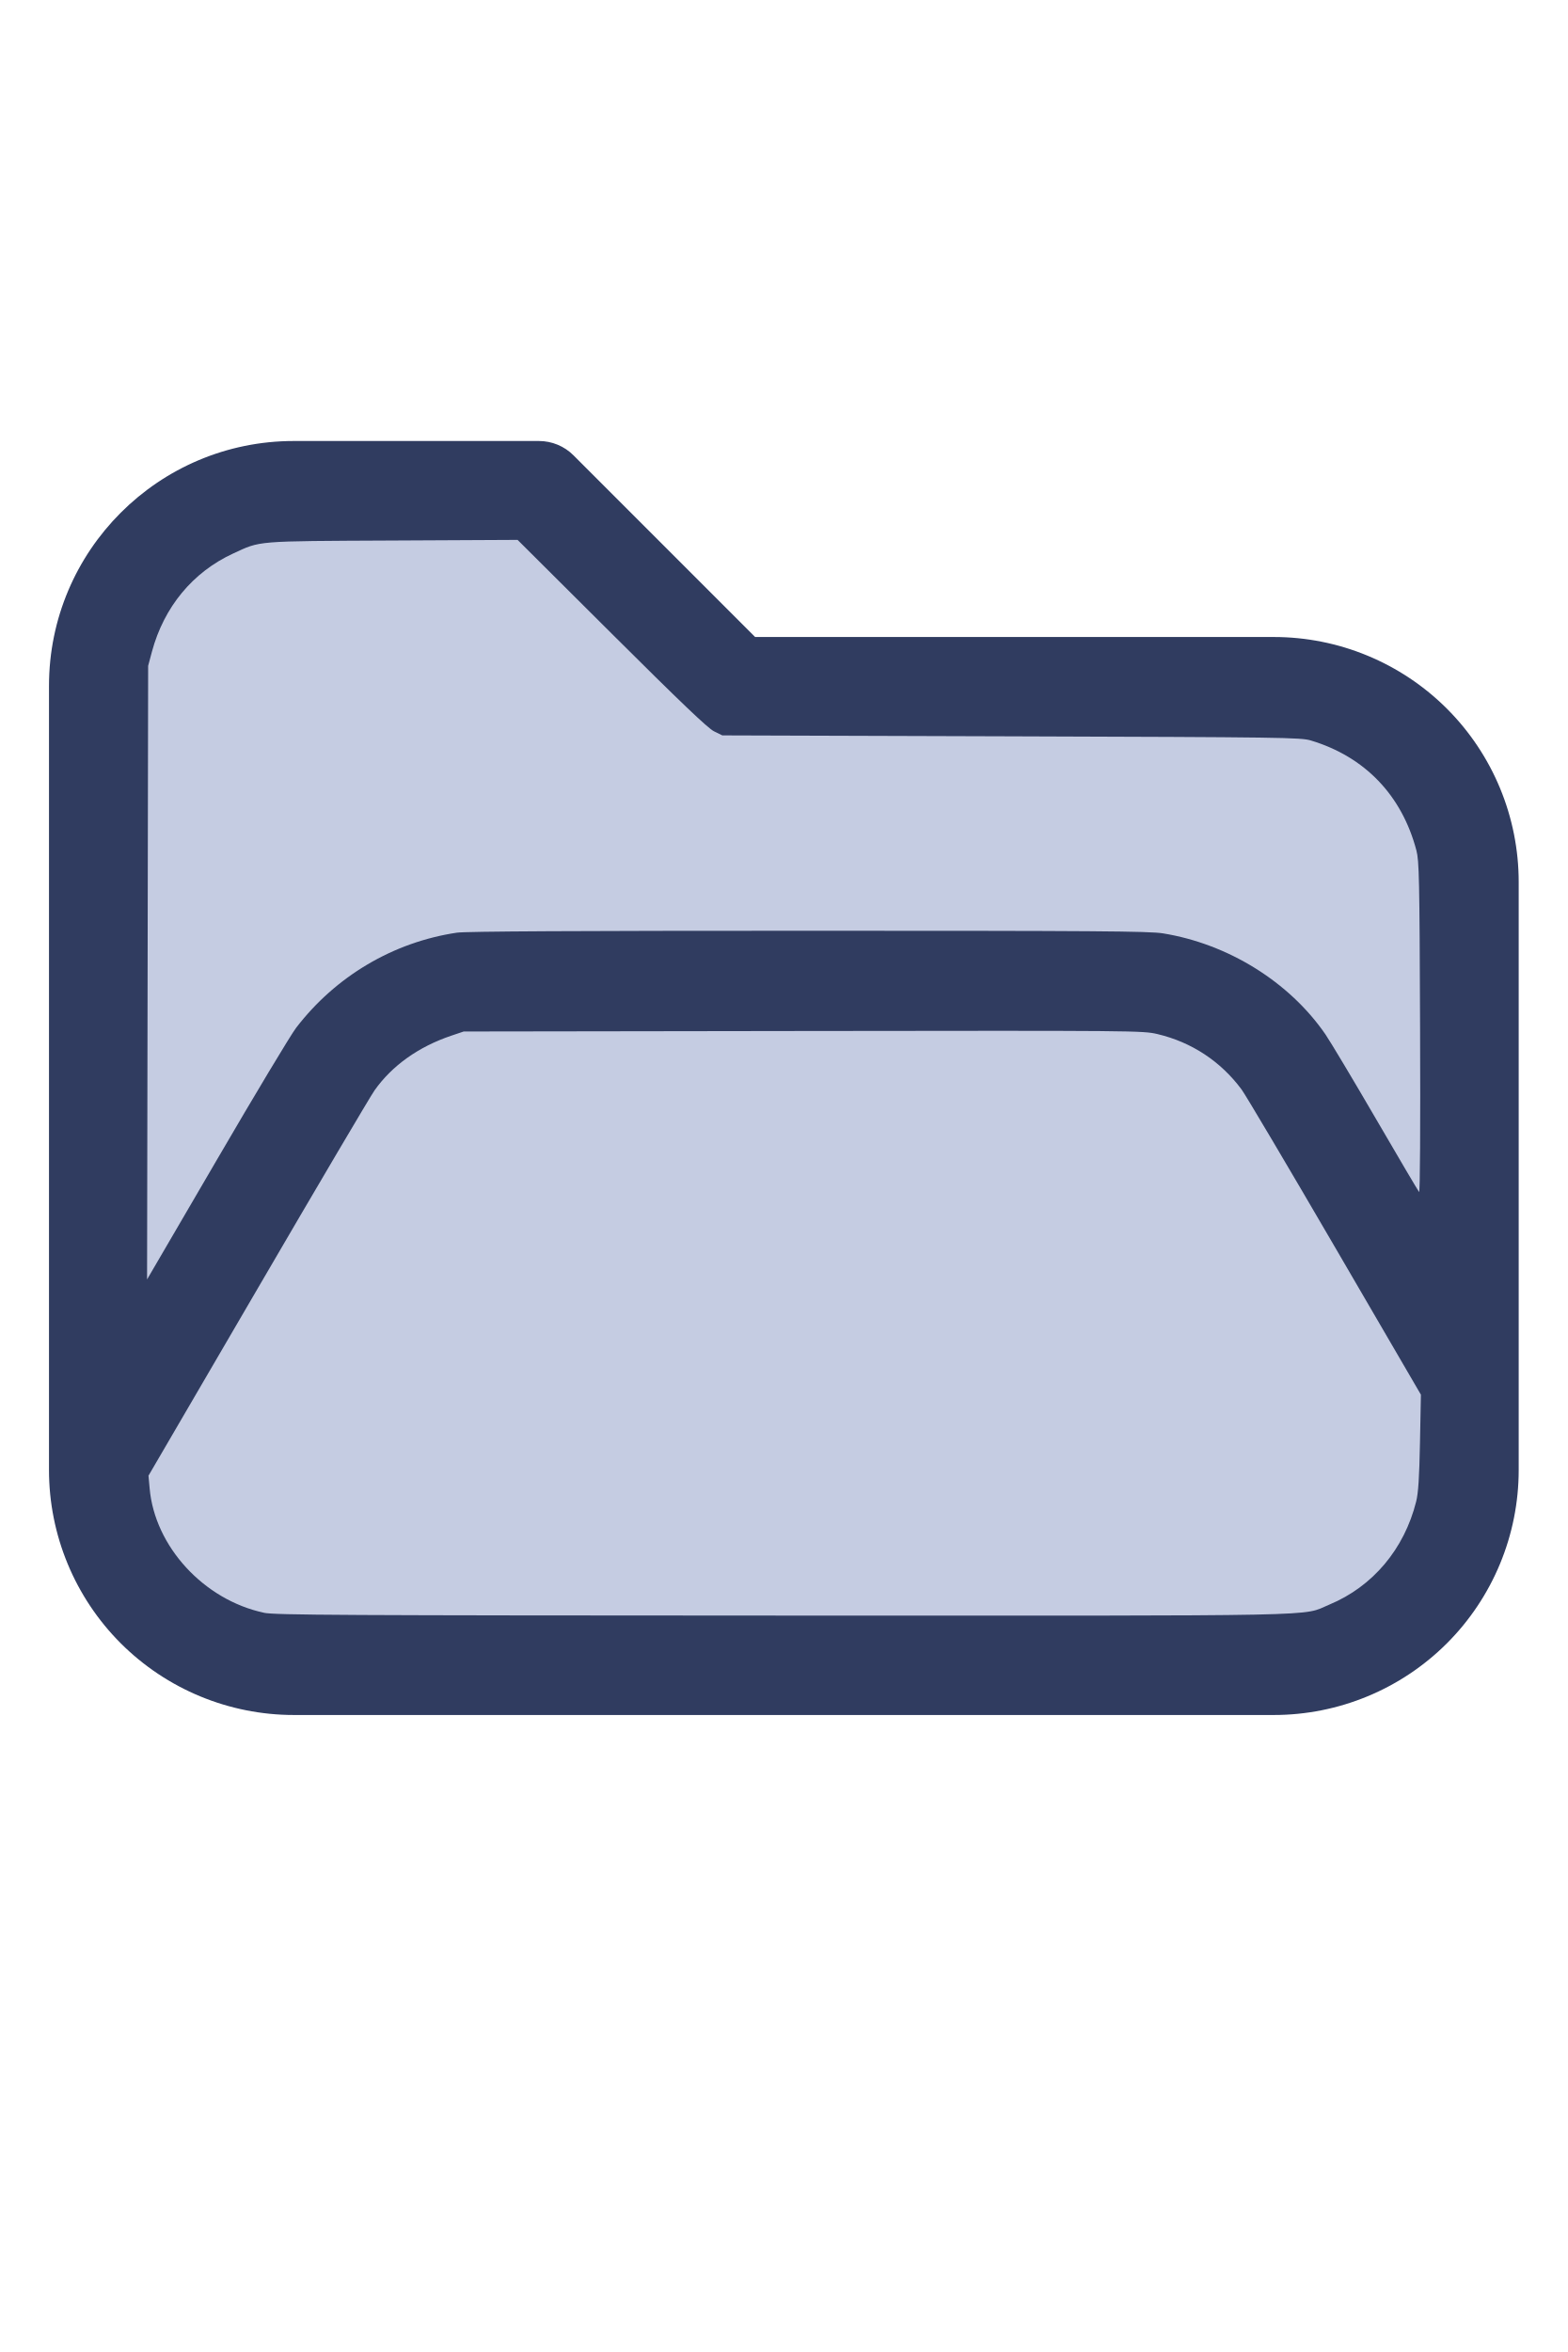
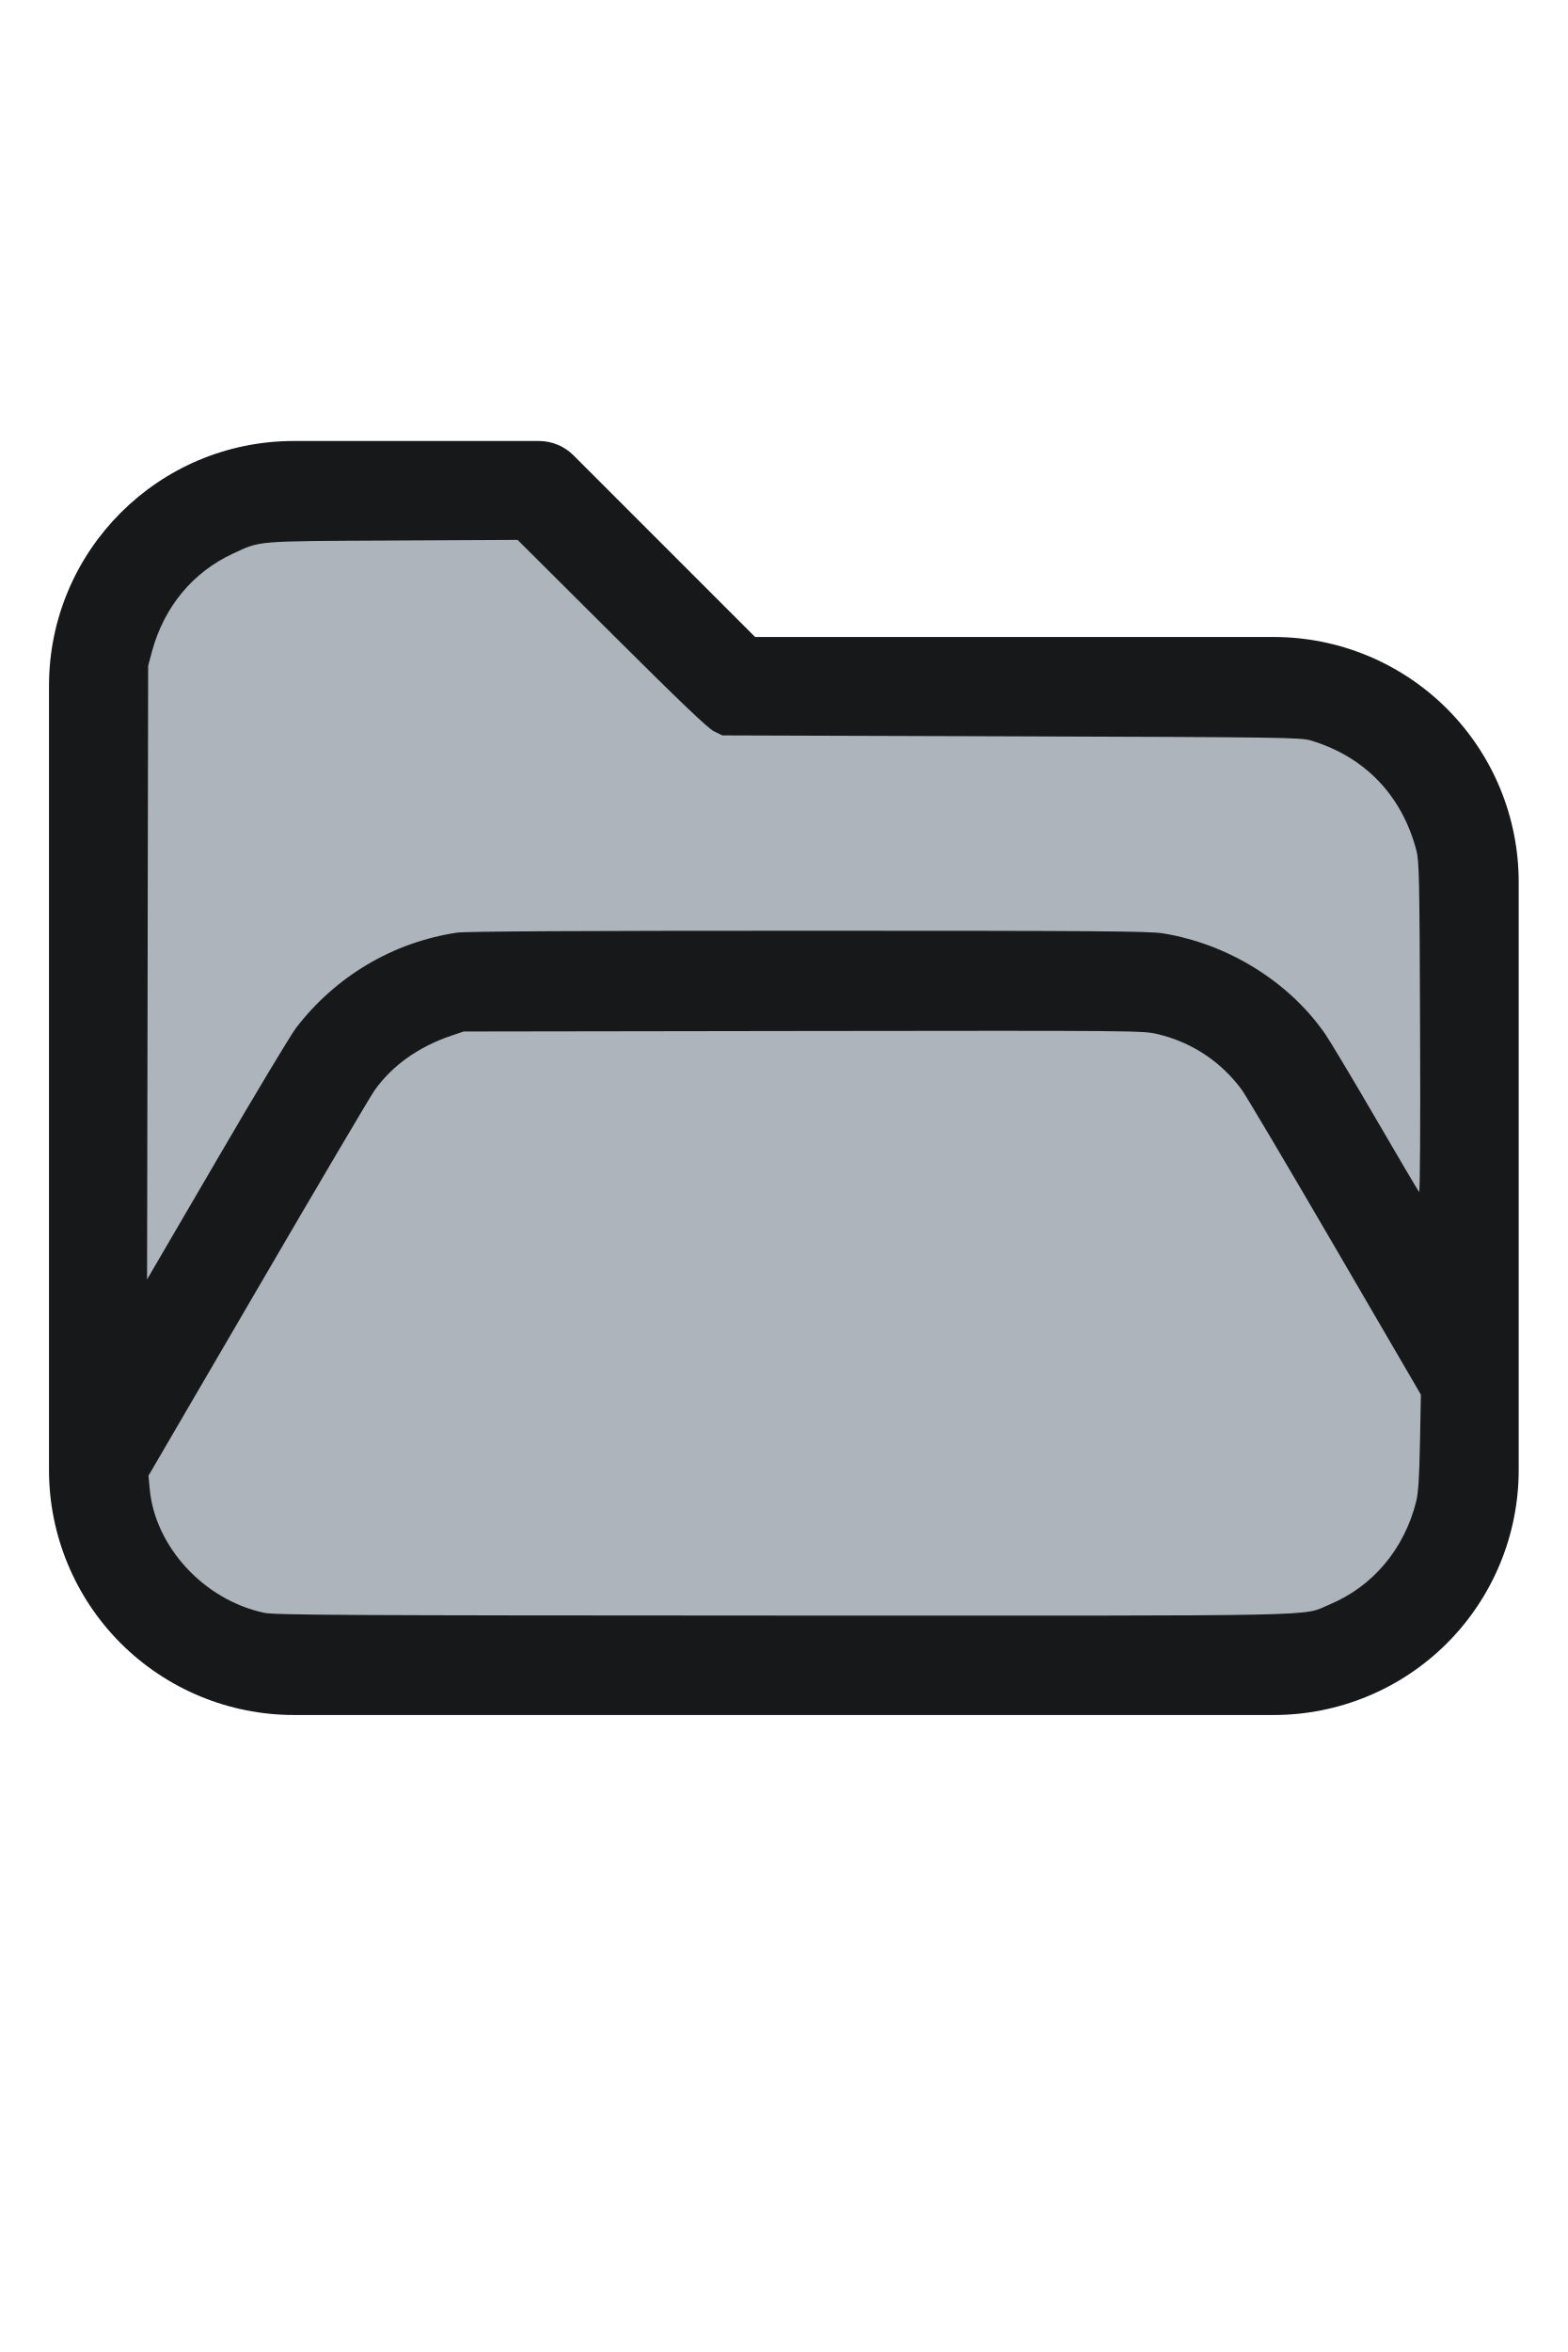
<svg xmlns="http://www.w3.org/2000/svg" version="1.1" width="16" height="24" viewBox="0 0 32 32" xml:space="preserve">
-   <g style="fill:#303C60;">
+   <g style="fill:#16181A;">
    <path d="M1,5.998l0,16.002c-0,1.326 0.527,2.598 1.464,3.536c0.938,0.937 2.21,1.464 3.536,1.464c5.322,0 14.678,-0 20,0c1.326,0 2.598,-0.527 3.536,-1.464c0.937,-0.938 1.464,-2.21 1.464,-3.536c0,-3.486 0,-8.514 0,-12c0,-1.326 -0.527,-2.598 -1.464,-3.536c-0.938,-0.937 -2.21,-1.464 -3.536,-1.464c-0,0 -10.586,0 -10.586,0c0,-0 -3.707,-3.707 -3.707,-3.707c-0.187,-0.188 -0.442,-0.293 -0.707,-0.293l-5.002,0c-2.76,0 -4.998,2.238 -4.998,4.998Zm28,14.415l-3.456,-5.925c-0.538,-0.921 -1.524,-1.488 -2.591,-1.488c-0,0 -12.905,0 -12.906,0c-1.067,0 -2.053,0.567 -2.591,1.488l-4.453,7.635c0.03,0.751 0.342,1.465 0.876,1.998c0.562,0.563 1.325,0.879 2.121,0.879l20,0c0.796,0 1.559,-0.316 2.121,-0.879c0.563,-0.562 0.879,-1.325 0.879,-2.121l0,-1.587Zm0,-3.969l0,-6.444c0,-0.796 -0.316,-1.559 -0.879,-2.121c-0.562,-0.563 -1.325,-0.879 -2.121,-0.879c-7.738,0 -11,0 -11,0c-0.265,0 -0.52,-0.105 -0.707,-0.293c-0,0 -3.707,-3.707 -3.707,-3.707c-0,0 -4.588,0 -4.588,0c-1.656,0 -2.998,1.342 -2.998,2.998l0,12.16l2.729,-4.677c0.896,-1.536 2.54,-2.481 4.318,-2.481c3.354,0 9.552,0 12.906,0c1.778,0 3.422,0.945 4.318,2.481l1.729,2.963Z" id="path2" />
  </g>
-   <g style="fill:#C5CCE2;stroke-width:0;">
+   <g style="fill:#ADB4BC;stroke-width:0;">
    <path d="M 5.388,24.913 C 4.16,24.651 3.157,23.559 3.054,22.371 L 3.031,22.116 5.261,18.294 C 6.487,16.191 7.56,14.373 7.645,14.253 8.004,13.746 8.542,13.363 9.21,13.137 l 0.255,-0.086 6.929,-0.01 c 6.805,-0.009 6.935,-0.008 7.234,0.063 0.696,0.165 1.29,0.557 1.715,1.13 0.082,0.11 0.939,1.557 1.905,3.215 l 1.756,3.014 -0.019,0.972 c -0.014,0.725 -0.034,1.032 -0.078,1.209 -0.243,0.971 -0.887,1.735 -1.772,2.103 -0.588,0.244 0.247,0.227 -11.162,0.224 -9.028,-0.003 -10.364,-0.01 -10.586,-0.057 z" id="path199" />
    <path d="M 3.013,11.85 3.024,5.588 3.102,5.297 C 3.348,4.386 3.936,3.676 4.757,3.297 5.329,3.033 5.181,3.045 8.013,3.031 l 2.552,-0.013 1.919,1.911 c 1.404,1.398 1.964,1.933 2.089,1.995 l 0.171,0.084 5.898,0.019 c 5.553,0.018 5.91,0.023 6.116,0.085 1.102,0.332 1.857,1.118 2.154,2.244 0.056,0.214 0.064,0.564 0.075,3.622 0.008,2.032 -5.42e-4,3.371 -0.02,3.349 -0.018,-0.02 -0.414,-0.691 -0.88,-1.492 -0.466,-0.801 -0.931,-1.578 -1.033,-1.727 -0.736,-1.069 -1.984,-1.844 -3.316,-2.06 -0.28,-0.045 -1.345,-0.053 -7.239,-0.053 -4.714,-1.09e-4 -6.993,0.012 -7.172,0.039 -1.3,0.193 -2.477,0.89 -3.284,1.944 -0.108,0.141 -0.836,1.353 -1.618,2.695 L 3.002,18.111 Z" id="path201" />
  </g>
</svg>
